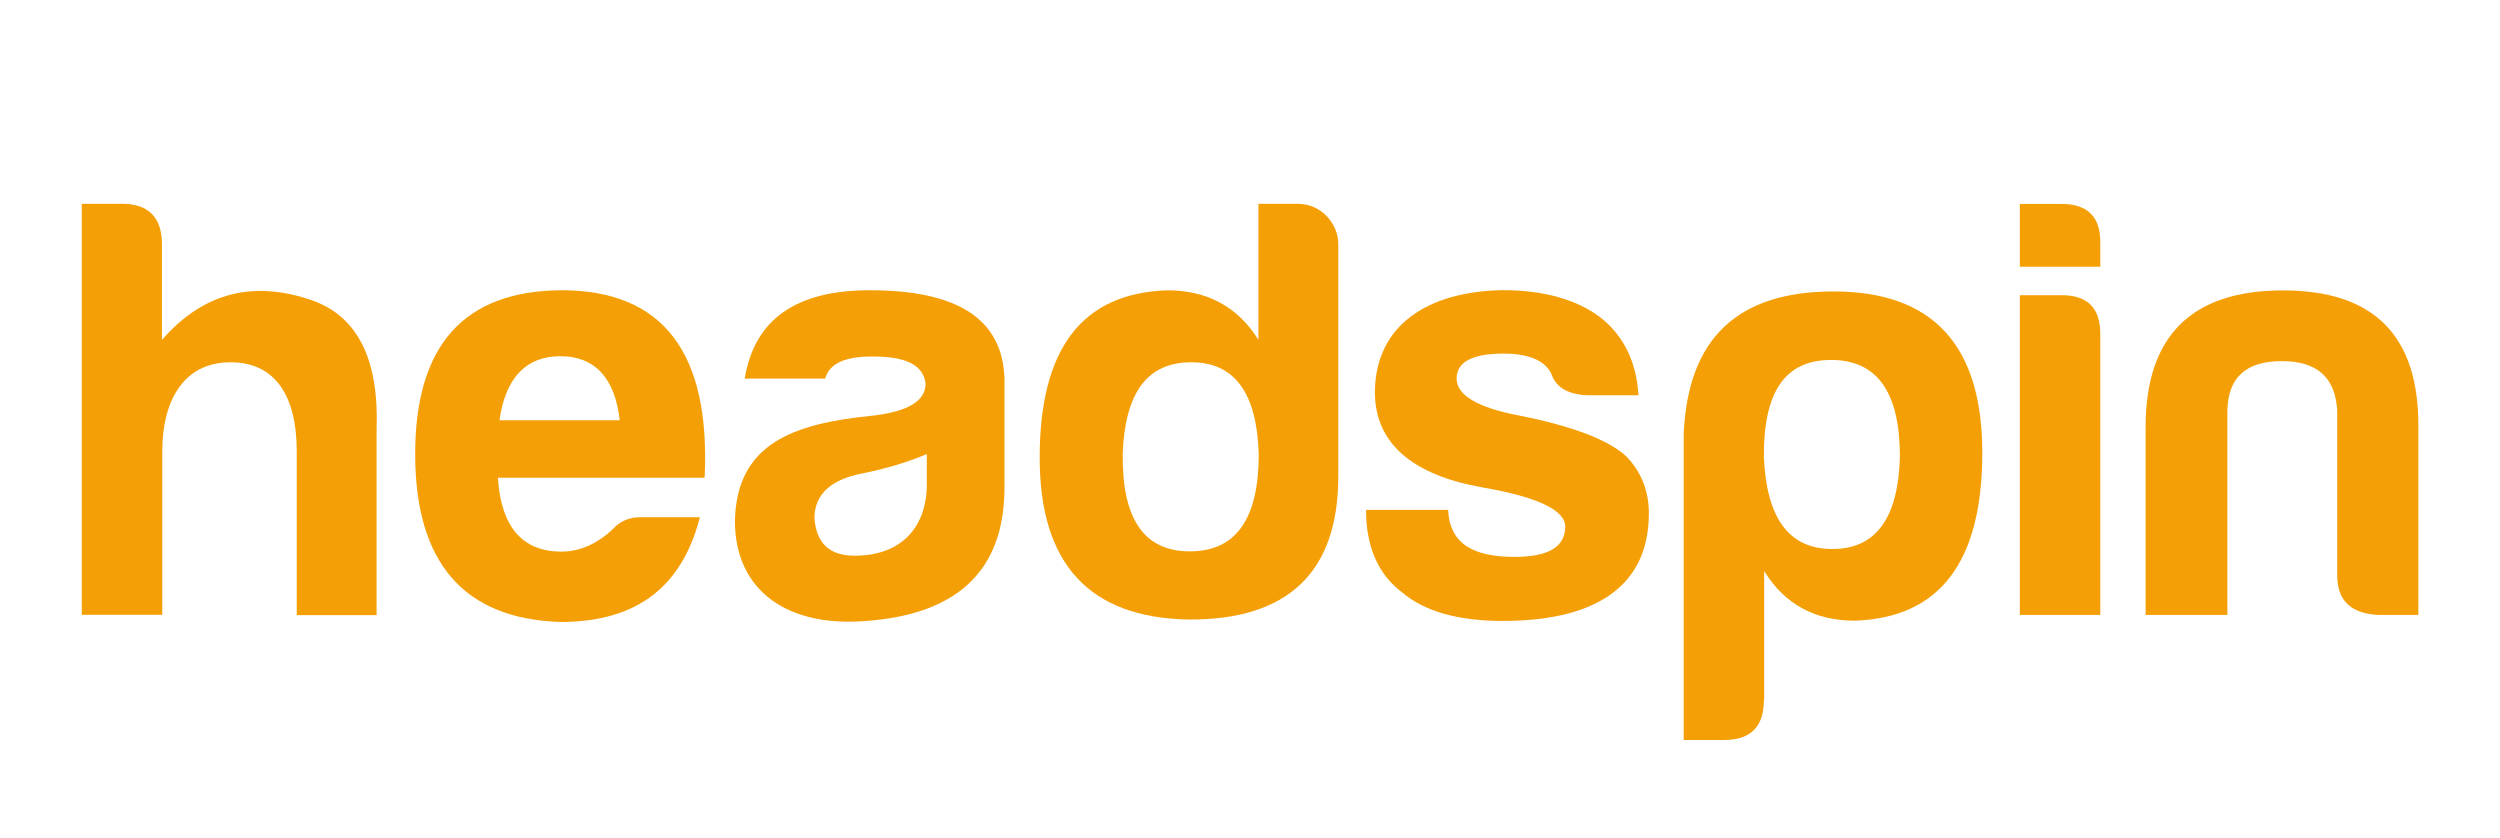
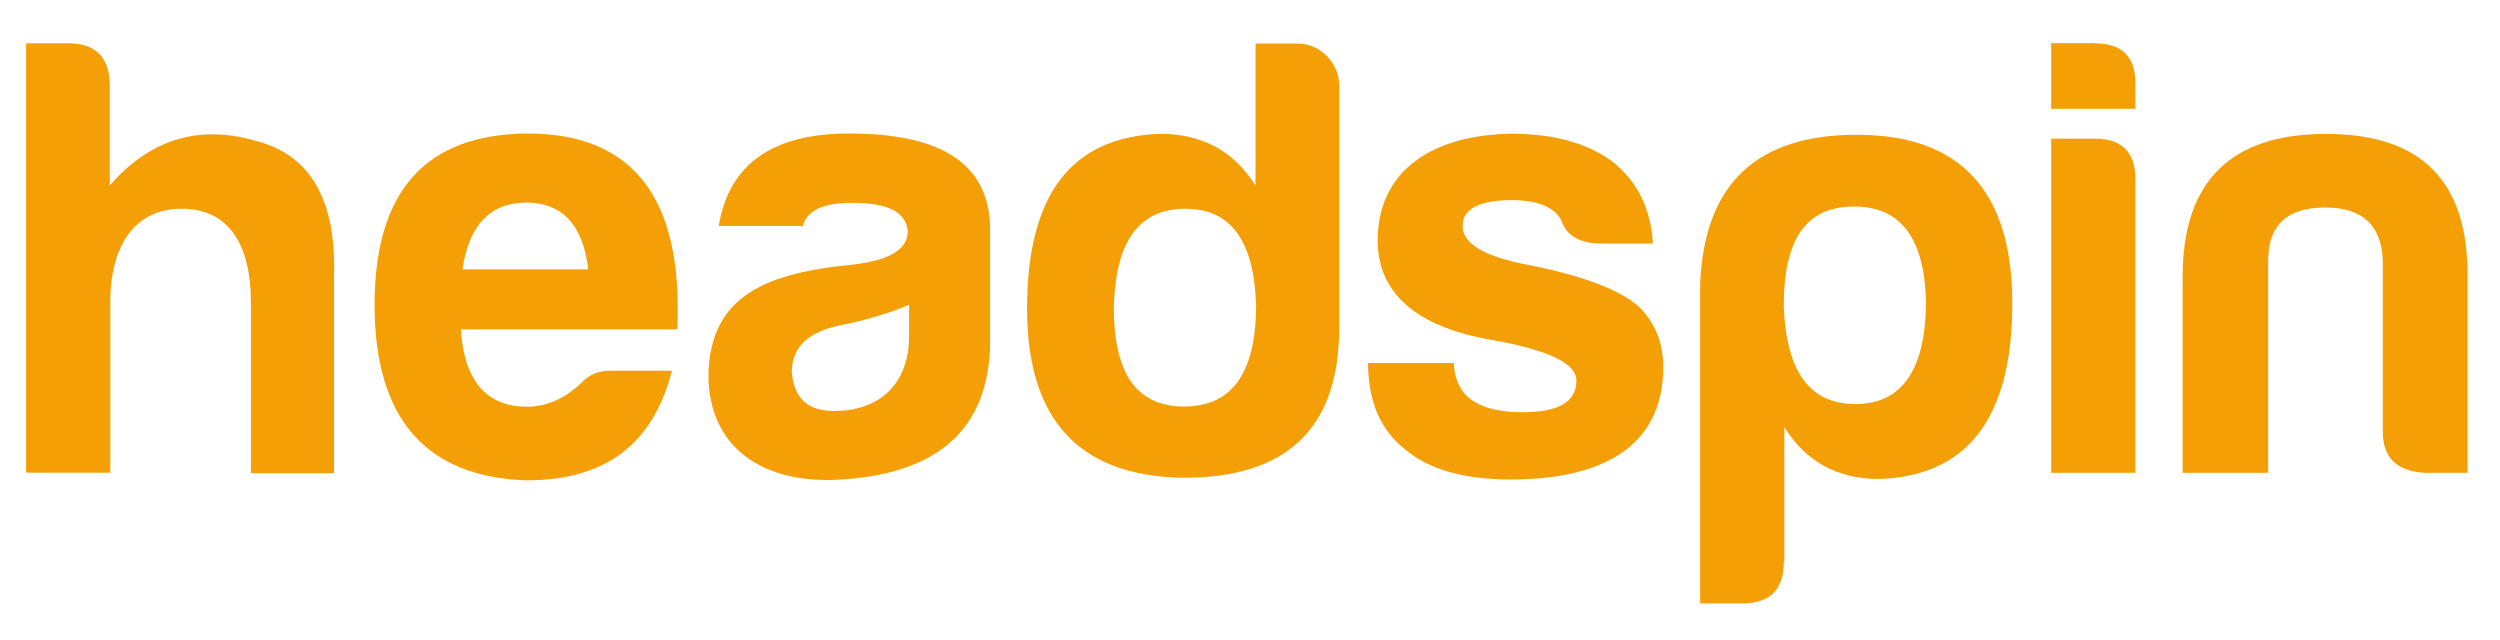
- <svg xmlns="http://www.w3.org/2000/svg" xmlns:xlink="http://www.w3.org/1999/xlink" version="1.1" id="svg2" x="0px" y="0px" viewBox="-83 220.1 1056 353.9" style="enable-background:new -83 220.1 1056 353.9;" xml:space="preserve">
+ <svg xmlns="http://www.w3.org/2000/svg" xmlns:xlink="http://www.w3.org/1999/xlink" version="1.1" id="svg2" x="0px" y="0px" viewBox="0 0 1259 322" style="enable-background:new 0 0 1259 322;" xml:space="preserve">
  <style type="text/css">
	.st0{clip-path:url(#SVGID_2_);}
	.st1{fill:#F59F06;}
</style>
  <g id="g10" transform="matrix(1.333333,0,0,-1.333333,0,353.8813)">
    <g id="g12">
      <g>
-         <defs>
-           <rect id="SVGID_1_" x="-194.2" y="-209.3" width="1056" height="353.9" />
-         </defs>
-         <clipPath id="SVGID_2_">
-           <use xlink:href="#SVGID_1_" style="overflow:visible;" />
-         </clipPath>
-         <g id="g14" class="st0">
-           <g id="g20" transform="translate(72.9564,150.672)">
-             <path id="path22" class="st1" d="M-62.2-165.1c-15.1,0-21.6-12.6-21.6-28.1v-51.9h-25.5v130.2h12.8c8.4,0,12.6-4.4,12.6-12.8       V-158c13,14.9,28.9,19.1,47.9,12.4c14.2-5.2,20.9-18.8,20.1-40.8v-58.8h-25.3v51.9C-41.2-176.2-47.7-165.1-62.2-165.1" />
-           </g>
-           <g id="g24" transform="translate(158.1792,132.2902)">
-             <path id="path26" class="st1" d="M-62.2-165.1h38.1c-1.5,13.4-7.9,20.3-18.8,20.3C-53.8-144.8-60.3-151.7-62.2-165.1        M-42.9-229c-30.6,1-46,18.8-46,53.2c0,34.5,15.5,51.7,46.3,51.9c32.2,0,47.3-19.7,45.4-59.4h-65.5c1-15.5,7.7-23.4,20.1-23.4       c5.9,0,11.5,2.5,16.5,7.3c2.3,2.5,5.2,3.6,8.6,3.6H1.3C-4.2-217.2-18-229-42.9-229" />
-           </g>
-           <g id="g28" transform="translate(293.5674,112.1863)">
-             <path id="path30" class="st1" d="M-62.2-165.1v9.4c-5.9-2.5-12.8-4.6-20.3-6.1c-10.1-1.9-15.3-6.7-15.3-14.2       c0.6-8,4.8-11.9,12.8-11.9C-70.9-187.9-62.2-179.5-62.2-165.1 M-94.4-131.8h-25.5c3.1,18.8,16.3,28,39.6,28       c28,0,42.1-9.2,42.7-28v-34.5c0-28-16.9-40.4-44.2-42.3c-24.3-1.9-41.2,9.4-41.2,31.8c0.6,24.3,18.2,30.8,43.9,33.3       c10.9,1.3,16.5,4.6,16.5,10.1c-0.6,5.7-5.9,8.6-16.5,8.6C-88.1-124.7-93.1-127-94.4-131.8" />
-           </g>
-           <g id="g32" transform="translate(355.6208,121.5675)">
-             <path id="path34" class="st1" d="M-62.2-165.1c-0.2-20.5,6.7-30.8,21.3-30.8c14.6,0,21.8,10.3,21.8,30.8       c-0.6,19.5-7.7,29.1-21.4,29.1C-54.4-136-61.5-145.6-62.2-165.1 M6.1-98.6v-73.5c0-30.4-15.9-45.6-47.5-45.4       c-31.4,0.6-47.1,17.6-47.1,51.3c0,34.5,13.4,52.1,40.4,53c12.6,0,22.4-5.2,28.9-15.7v43.1h12.6C0.4-85.8,6.1-91.8,6.1-98.6" />
-           </g>
-           <g id="g36" transform="translate(479.7097,89.0168)">
-             <path id="path38" class="st1" d="M-62.2-165.1c10.7,0,16.1,3.1,16.1,9.6c0,5.2-8.8,9.4-26.2,12.4c-22.4,4-33.9,14-34.1,29.9       c0,21.8,17.2,32.2,40.4,32.6c13,0,23.4-2.9,31-8.6c7.5-5.9,11.5-14.2,12.1-24.7h-16.1c-5.9,0.2-9.8,2.3-11.3,6.3       c-1.7,4.4-6.9,6.9-15.3,6.9c-10,0-14.9-2.7-14.9-7.9s6.5-9.2,19.7-11.7c17.2-3.4,28.5-7.8,34.1-13c4.8-5,7.1-11.1,7.1-18       c0-24.9-19.5-34.1-46.3-34.1c-14.2,0-24.9,3.1-31.8,9c-7.7,5.7-11.5,14.6-11.5,26.2h26C-82.7-161.3-74.7-165.1-62.2-165.1" />
-           </g>
-           <g id="g40" transform="translate(580.4409,91.5058)">
-             <path id="path42" class="st1" d="M-62.2-165.1c13.8,0,20.9,9.8,21.4,29.3c0,20.5-7.3,30.6-21.8,30.6       c-14.6,0-21.4-10.1-21.3-30.6C-83.1-155.3-76-165.1-62.2-165.1 M-83.9-213c0-8.4-4.2-12.6-12.6-12.6h-12.8v96.9       c1.3,30.3,17,45.2,47.5,45.2c31.4,0,47.1-17,47.1-51.1c0-34.5-13.4-52.3-40.4-53.2c-12.6,0-22.2,5.2-28.7,15.7V-213z" />
-           </g>
-           <g id="g44" transform="translate(653.0266,171.9272)">
-             <path id="path46" class="st1" d="M-62.2-165.1c8.2,0,12.3-4,12.3-12.3v-89h-25.5v101.3H-62.2z M-62.2-136.2       c8.4,0,12.4-4.2,12.3-12.4v-7.5h-25.5v19.9H-62.2z" />
-           </g>
-           <g id="g48" transform="translate(752.9811,70.635)">
-             <path id="path50" class="st1" d="M-62.2-165.1c-8.4,0.6-12.6,4.6-12.6,12.6v52.1c-0.6,10.5-6.3,15.7-17.6,15.7       s-17-5.2-17.2-15.7v-64.7h-25.9v59.5c0,28.9,14.6,43.3,43.5,43.3c28.9,0,43.1-14.4,42.9-43.3v-59.5H-62.2z" />
+         <g>
+           <defs>
+             <rect id="SVGID_1_" x="-406" y="-129.7" width="1754.1" height="587.8" />
+           </defs>
+           <clipPath id="SVGID_2_">
+             <use xlink:href="#SVGID_1_" style="overflow:visible;" />
+           </clipPath>
+           <g id="g14" class="st0">
+             <g id="g20" transform="translate(72.9564,150.672)">
+               <path id="path22" class="st1" d="M-4.4,35.9c-18.8,0-26.9-15.7-26.9-35v-64.7h-31.8V98.4h15.9c10.5,0,15.7-5.5,15.7-15.9V44.7        c16.2,18.6,36,23.8,59.7,15.4c17.7-6.5,26-23.4,25-50.8v-73.3H21.8V0.7C21.8,22,13.7,35.9-4.4,35.9" />
+             </g>
+             <g id="g24" transform="translate(158.1792,132.2902)">
+               <path id="path26" class="st1" d="M16.5,31.4H64C62.1,48,54.2,56.6,40.6,56.6S18.9,48,16.5,31.4 M40.6-48.3        C2.5-47-16.7-24.8-16.7,18c0,43,19.3,64.4,57.7,64.7c40.1,0,58.9-24.5,56.6-74H15.9c1.2-19.3,9.6-29.2,25-29.2        c7.4,0,14.3,3.1,20.6,9.1c2.9,3.1,6.5,4.5,10.7,4.5h23.4C88.8-33.6,71.6-48.3,40.6-48.3" />
+             </g>
+             <g id="g28" transform="translate(293.5674,112.1863)">
+               <path id="path30" class="st1" d="M49.8,26.4v11.7c-7.4-3.1-15.9-5.7-25.3-7.6C12,28.2,5.5,22.2,5.5,12.8        C6.2,2.9,11.5-2,21.4-2C39-2,49.8,8.5,49.8,26.4 M9.7,67.9h-31.8c3.9,23.4,20.3,34.9,49.3,34.9c34.9,0,52.4-11.5,53.2-34.9        v-43c0-34.9-21.1-50.3-55.1-52.7c-30.3-2.4-51.3,11.7-51.3,39.6c0.7,30.3,22.7,38.4,54.7,41.5c13.6,1.6,20.6,5.7,20.6,12.6        C48.6,73,42,76.6,28.8,76.6C17.6,76.7,11.3,73.9,9.7,67.9" />
+             </g>
+             <g id="g32" transform="translate(355.6208,121.5675)">
+               <path id="path34" class="st1" d="M65.1,28.7C64.8,3.2,73.4-9.7,91.6-9.7s27.2,12.8,27.2,38.4C118,53,109.2,65,92.1,65        C74.8,65,65.9,53,65.1,28.7 M150.2,111.6V20c0-37.9-19.8-56.8-59.2-56.6c-39.1,0.7-58.7,21.9-58.7,63.9        c0,43,16.7,64.9,50.3,66c15.7,0,27.9-6.5,36-19.6v53.7h15.7C143.1,127.5,150.2,120,150.2,111.6" />
+             </g>
+             <g id="g36" transform="translate(479.7097,89.0168)">
+               <path id="path38" class="st1" d="M95.6,20.7c13.3,0,20.1,3.9,20.1,12c0,6.5-11,11.7-32.6,15.4c-27.9,5-42.2,17.4-42.5,37.2        c0,27.2,21.4,40.1,50.3,40.6c16.2,0,29.2-3.6,38.6-10.7c9.3-7.4,14.3-17.7,15.1-30.8h-20.1c-7.4,0.2-12.2,2.9-14.1,7.8        c-2.1,5.5-8.6,8.6-19.1,8.6c-12.5,0-18.6-3.4-18.6-9.8c0-6.5,8.1-11.5,24.5-14.6c21.4-4.2,35.5-9.7,42.5-16.2        c6-6.2,8.8-13.8,8.8-22.4c0-31-24.3-42.5-57.7-42.5c-17.7,0-31,3.9-39.6,11.2C41.8,13.7,37,24.8,37,39.3h32.4        C70,25.5,80,20.7,95.6,20.7" />
+             </g>
+             <g id="g40" transform="translate(580.4409,91.5058)">
+               <path id="path42" class="st1" d="M120.3,21.3c17.2,0,26,12.2,26.7,36.5c0,25.5-9.1,38.1-27.2,38.1        c-18.2,0-26.7-12.6-26.5-38.1C94.3,33.5,103.1,21.3,120.3,21.3 M93.3-38.3c0-10.5-5.2-15.7-15.7-15.7H61.7V66.7        c1.6,37.7,21.2,56.3,59.2,56.3c39.1,0,58.7-21.2,58.7-63.7c0-43-16.7-65.2-50.3-66.3c-15.7,0-27.7,6.5-35.8,19.6v-51H93.3z" />
+             </g>
+             <g id="g44" transform="translate(653.0266,171.9272)">
+               <path id="path46" class="st1" d="M138.2,41.1c10.2,0,15.3-5,15.3-15.3V-85.1h-31.8V41.1L138.2,41.1L138.2,41.1z M138.2,77.1        c10.5,0,15.4-5.2,15.3-15.4v-9.3h-31.8v24.8H138.2z" />
+             </g>
+             <g id="g48" transform="translate(752.9811,70.635)">
+               <path id="path50" class="st1" d="M162.7,16.2c-10.5,0.7-15.7,5.7-15.7,15.7v64.9c-0.7,13.1-7.8,19.6-21.9,19.6        s-21.2-6.5-21.4-19.6V16.2H71.4v74.1c0,36,18.2,53.9,54.2,53.9s53.7-17.9,53.4-53.9V16.2H162.7z" />
+             </g>
          </g>
        </g>
      </g>
    </g>
  </g>
</svg>
